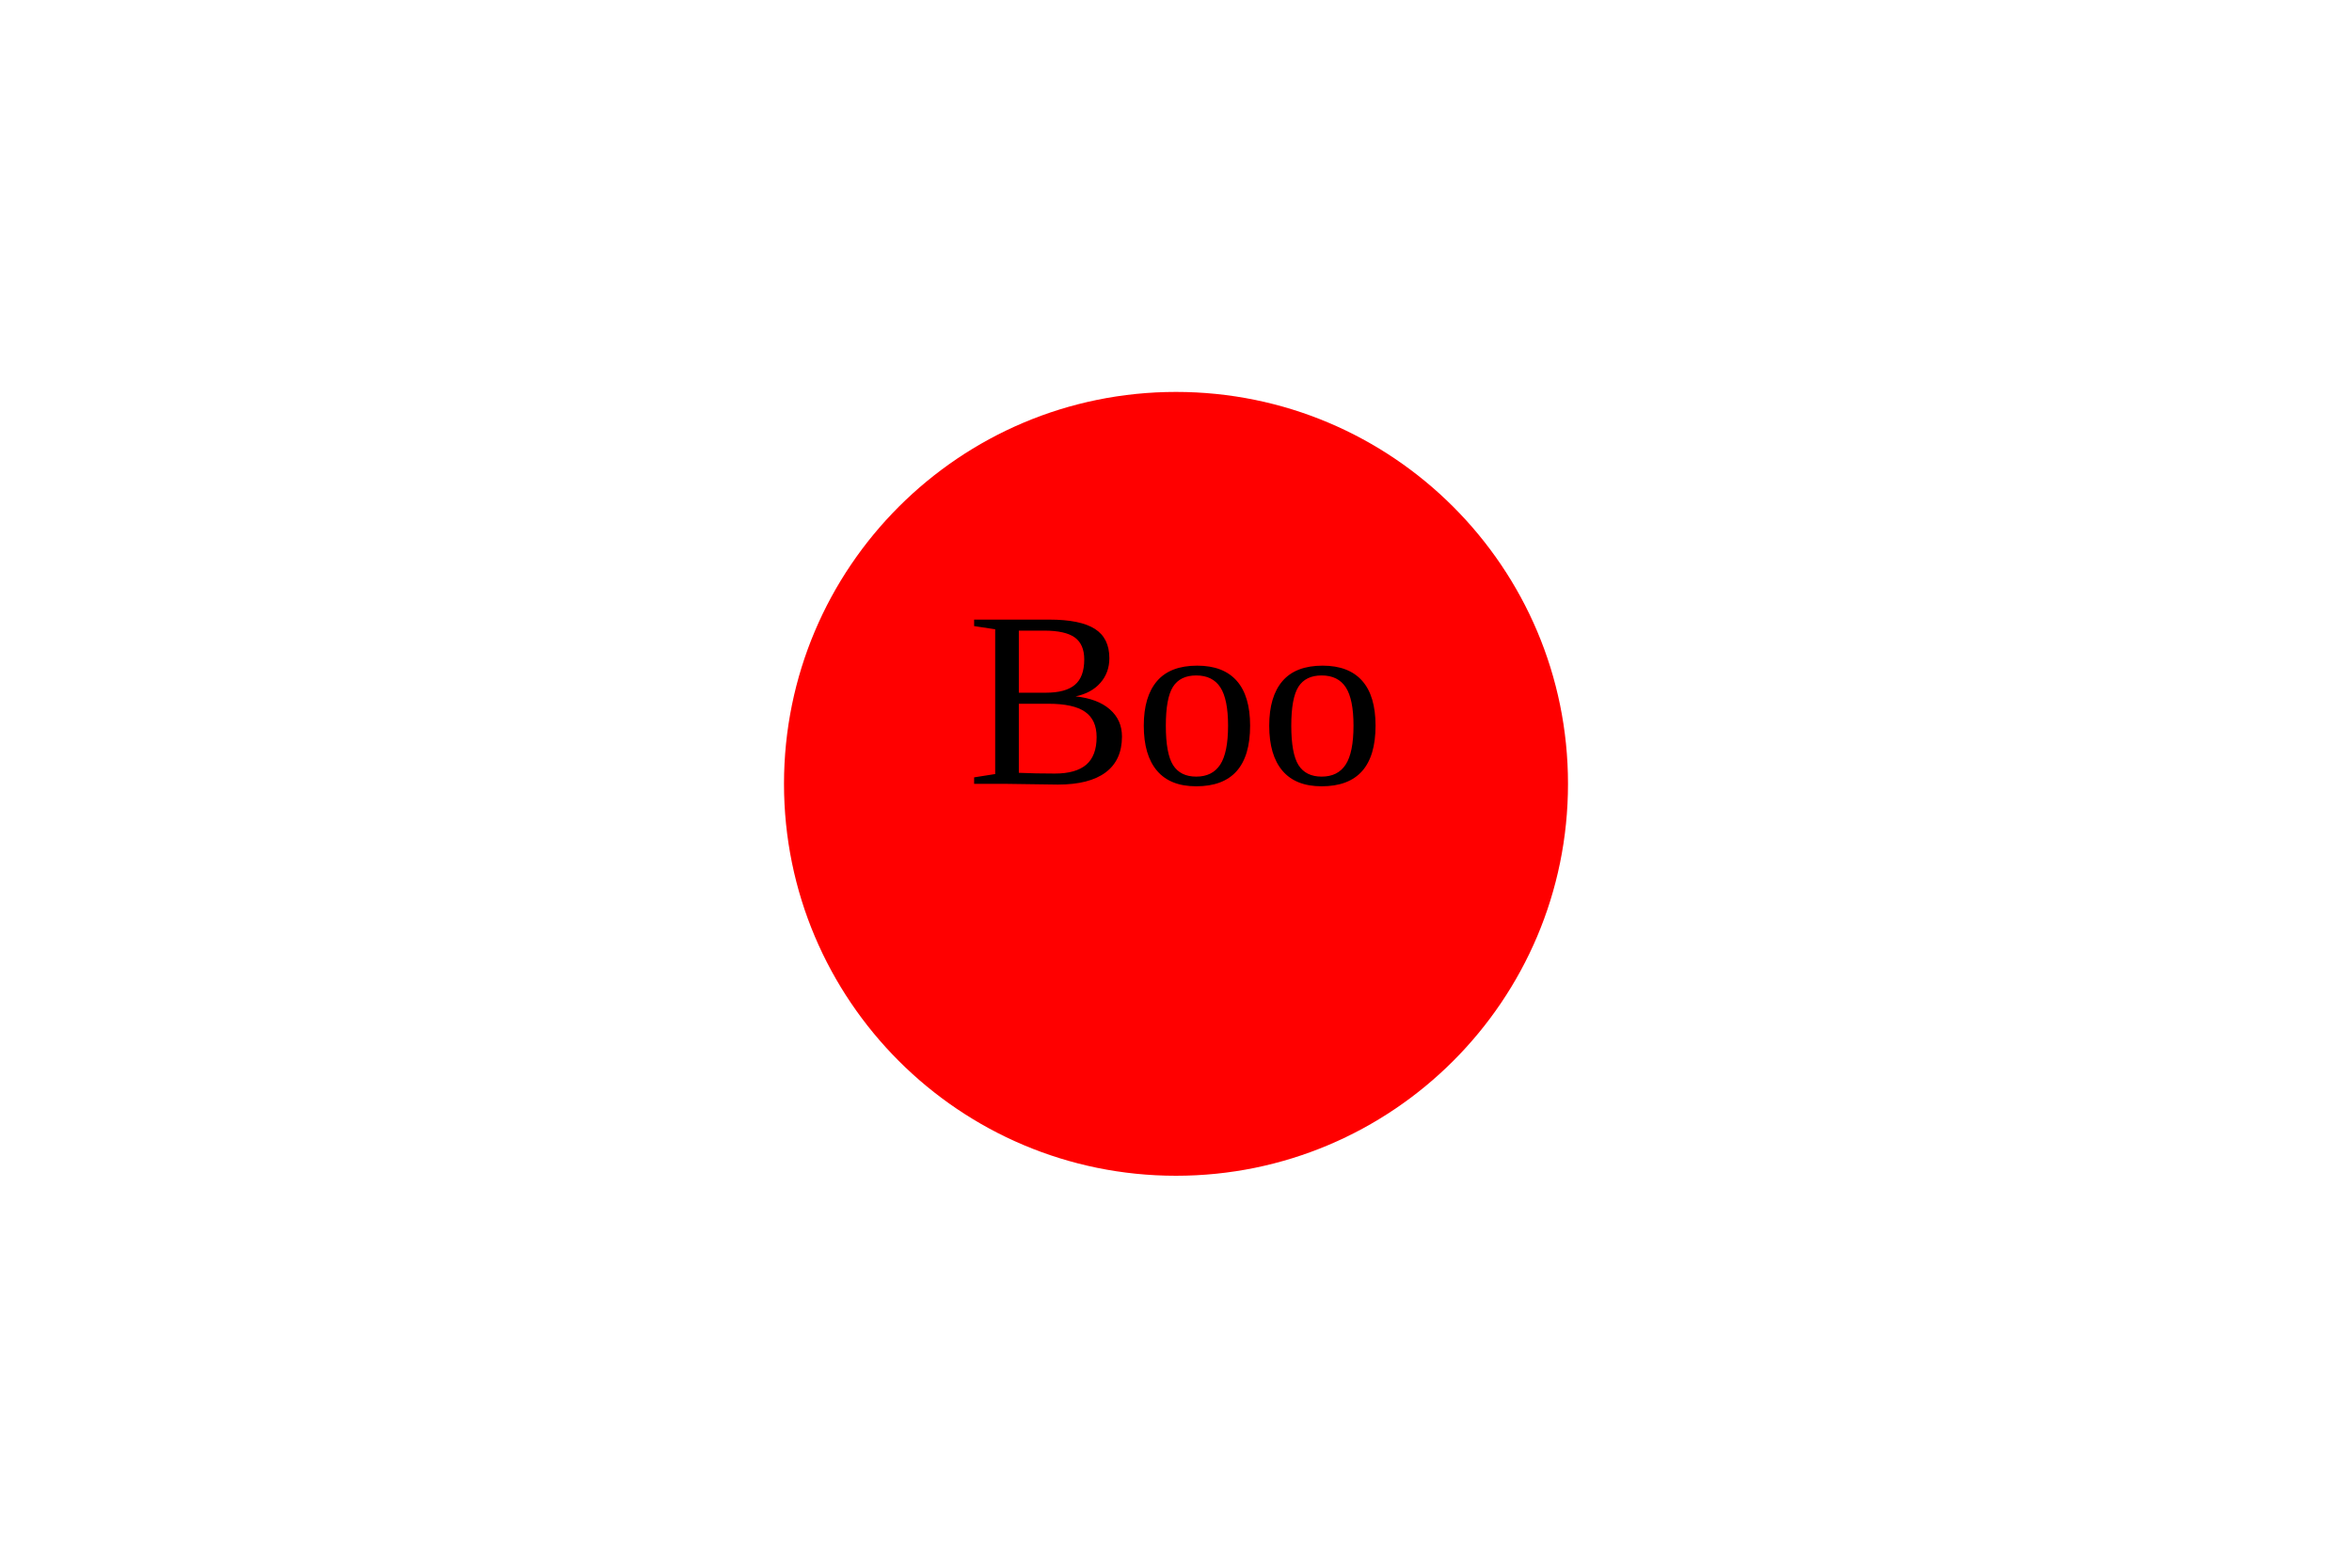
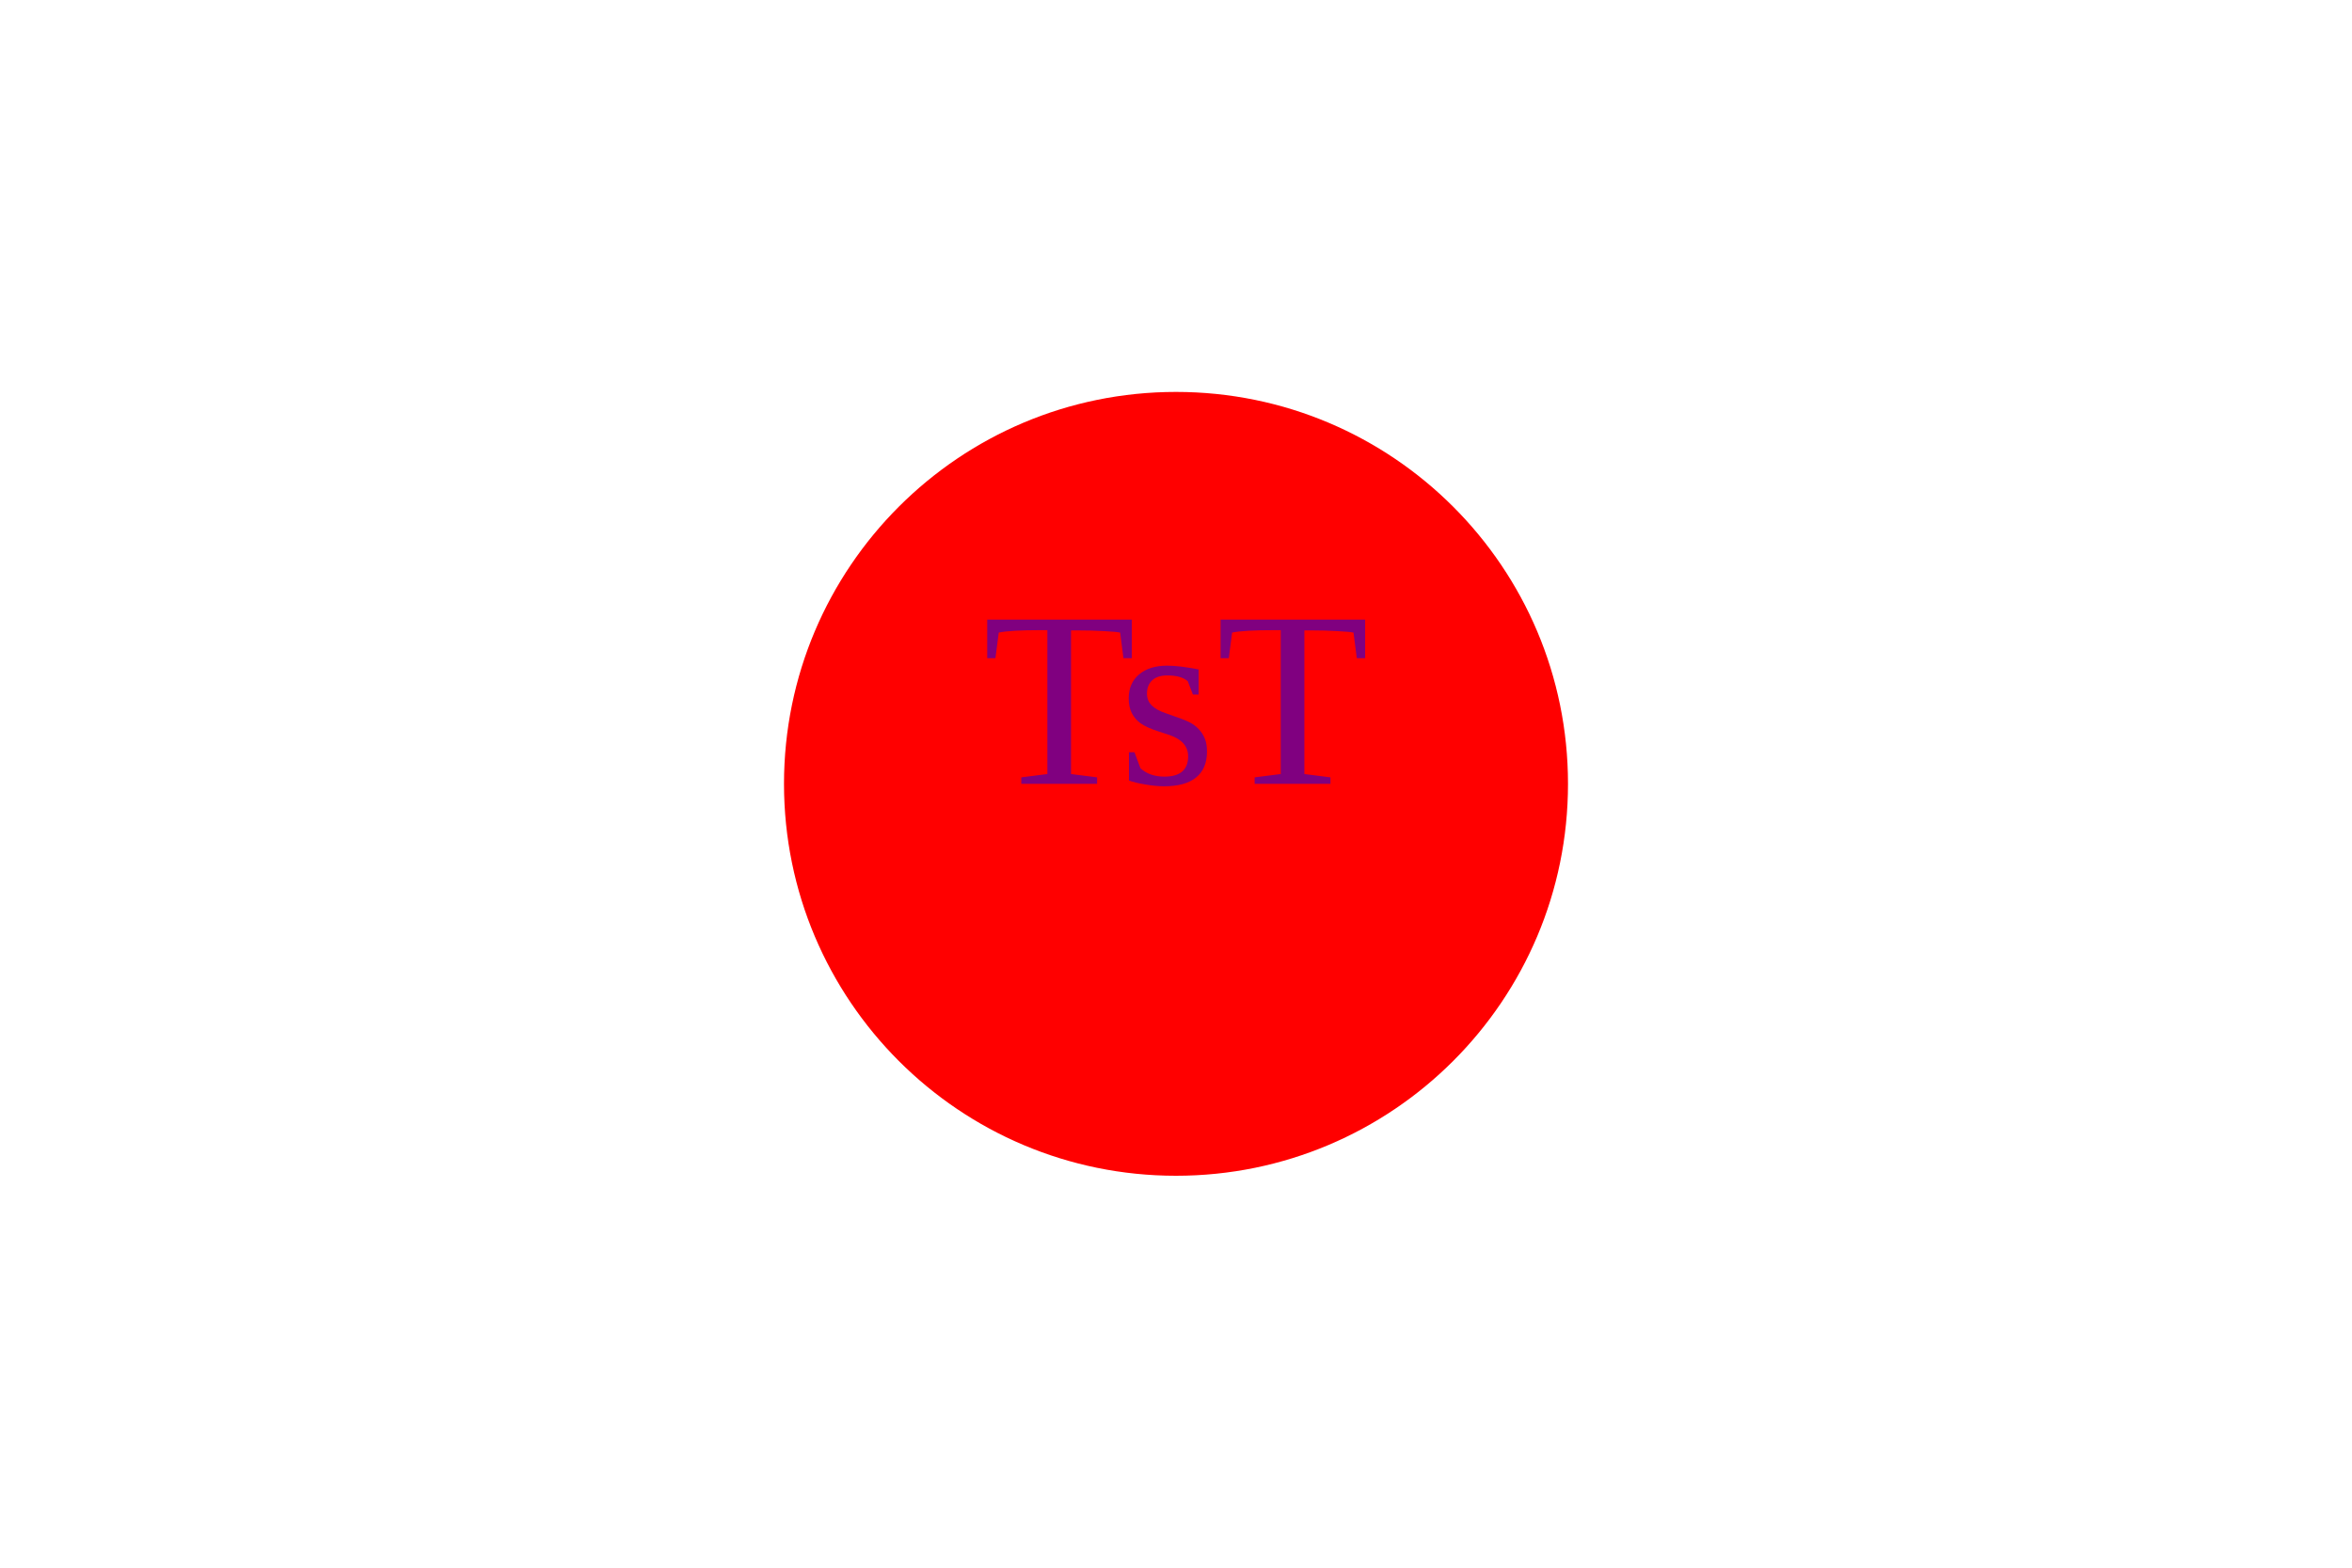
<svg xmlns="http://www.w3.org/2000/svg" width="300" height="200">
-   <circle cx="150" cy="100" r="50" fill="red" />
-   <text x="150" y="100" text-anchor="middle" alignment-baseline="middle" font-size="32" fill="black">Boo</text>
+   <circle cx="150" cy="100" r="50" fill="Red" />
+   <text x="150" y="100" text-anchor="middle" alignment-baseline="middle" font-size="32" fill="Purple">TsT</text>
</svg>
